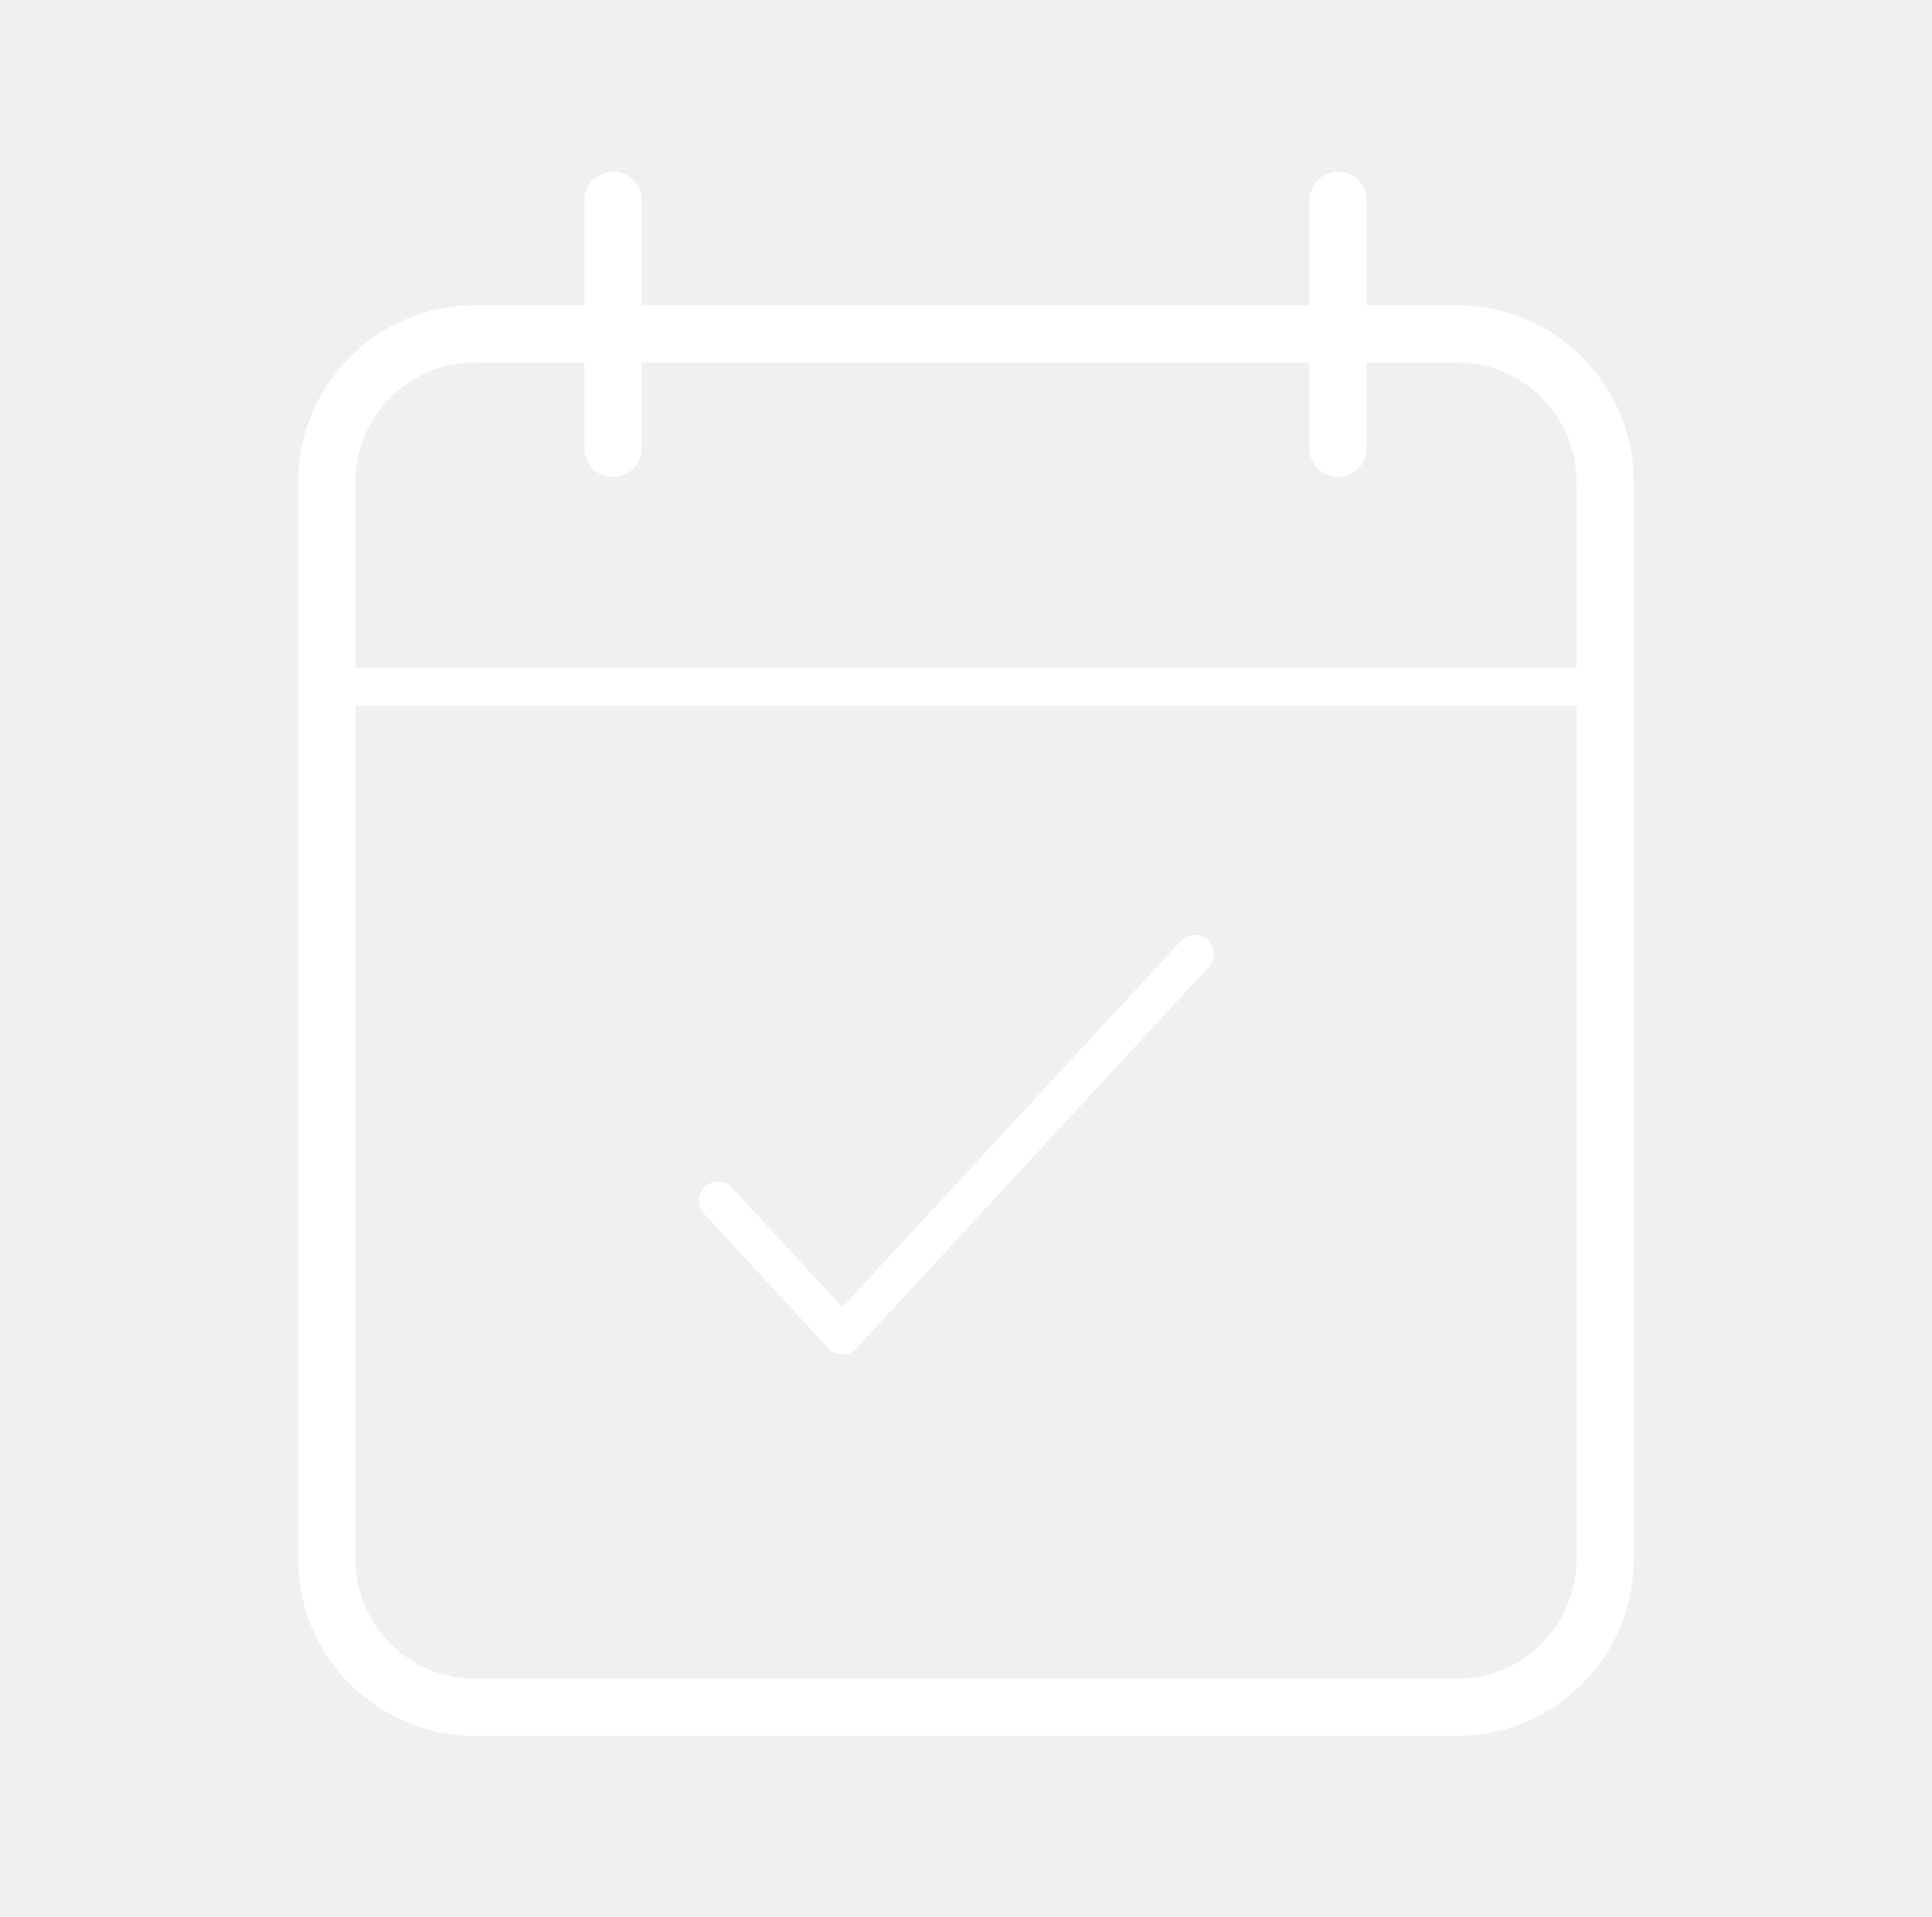
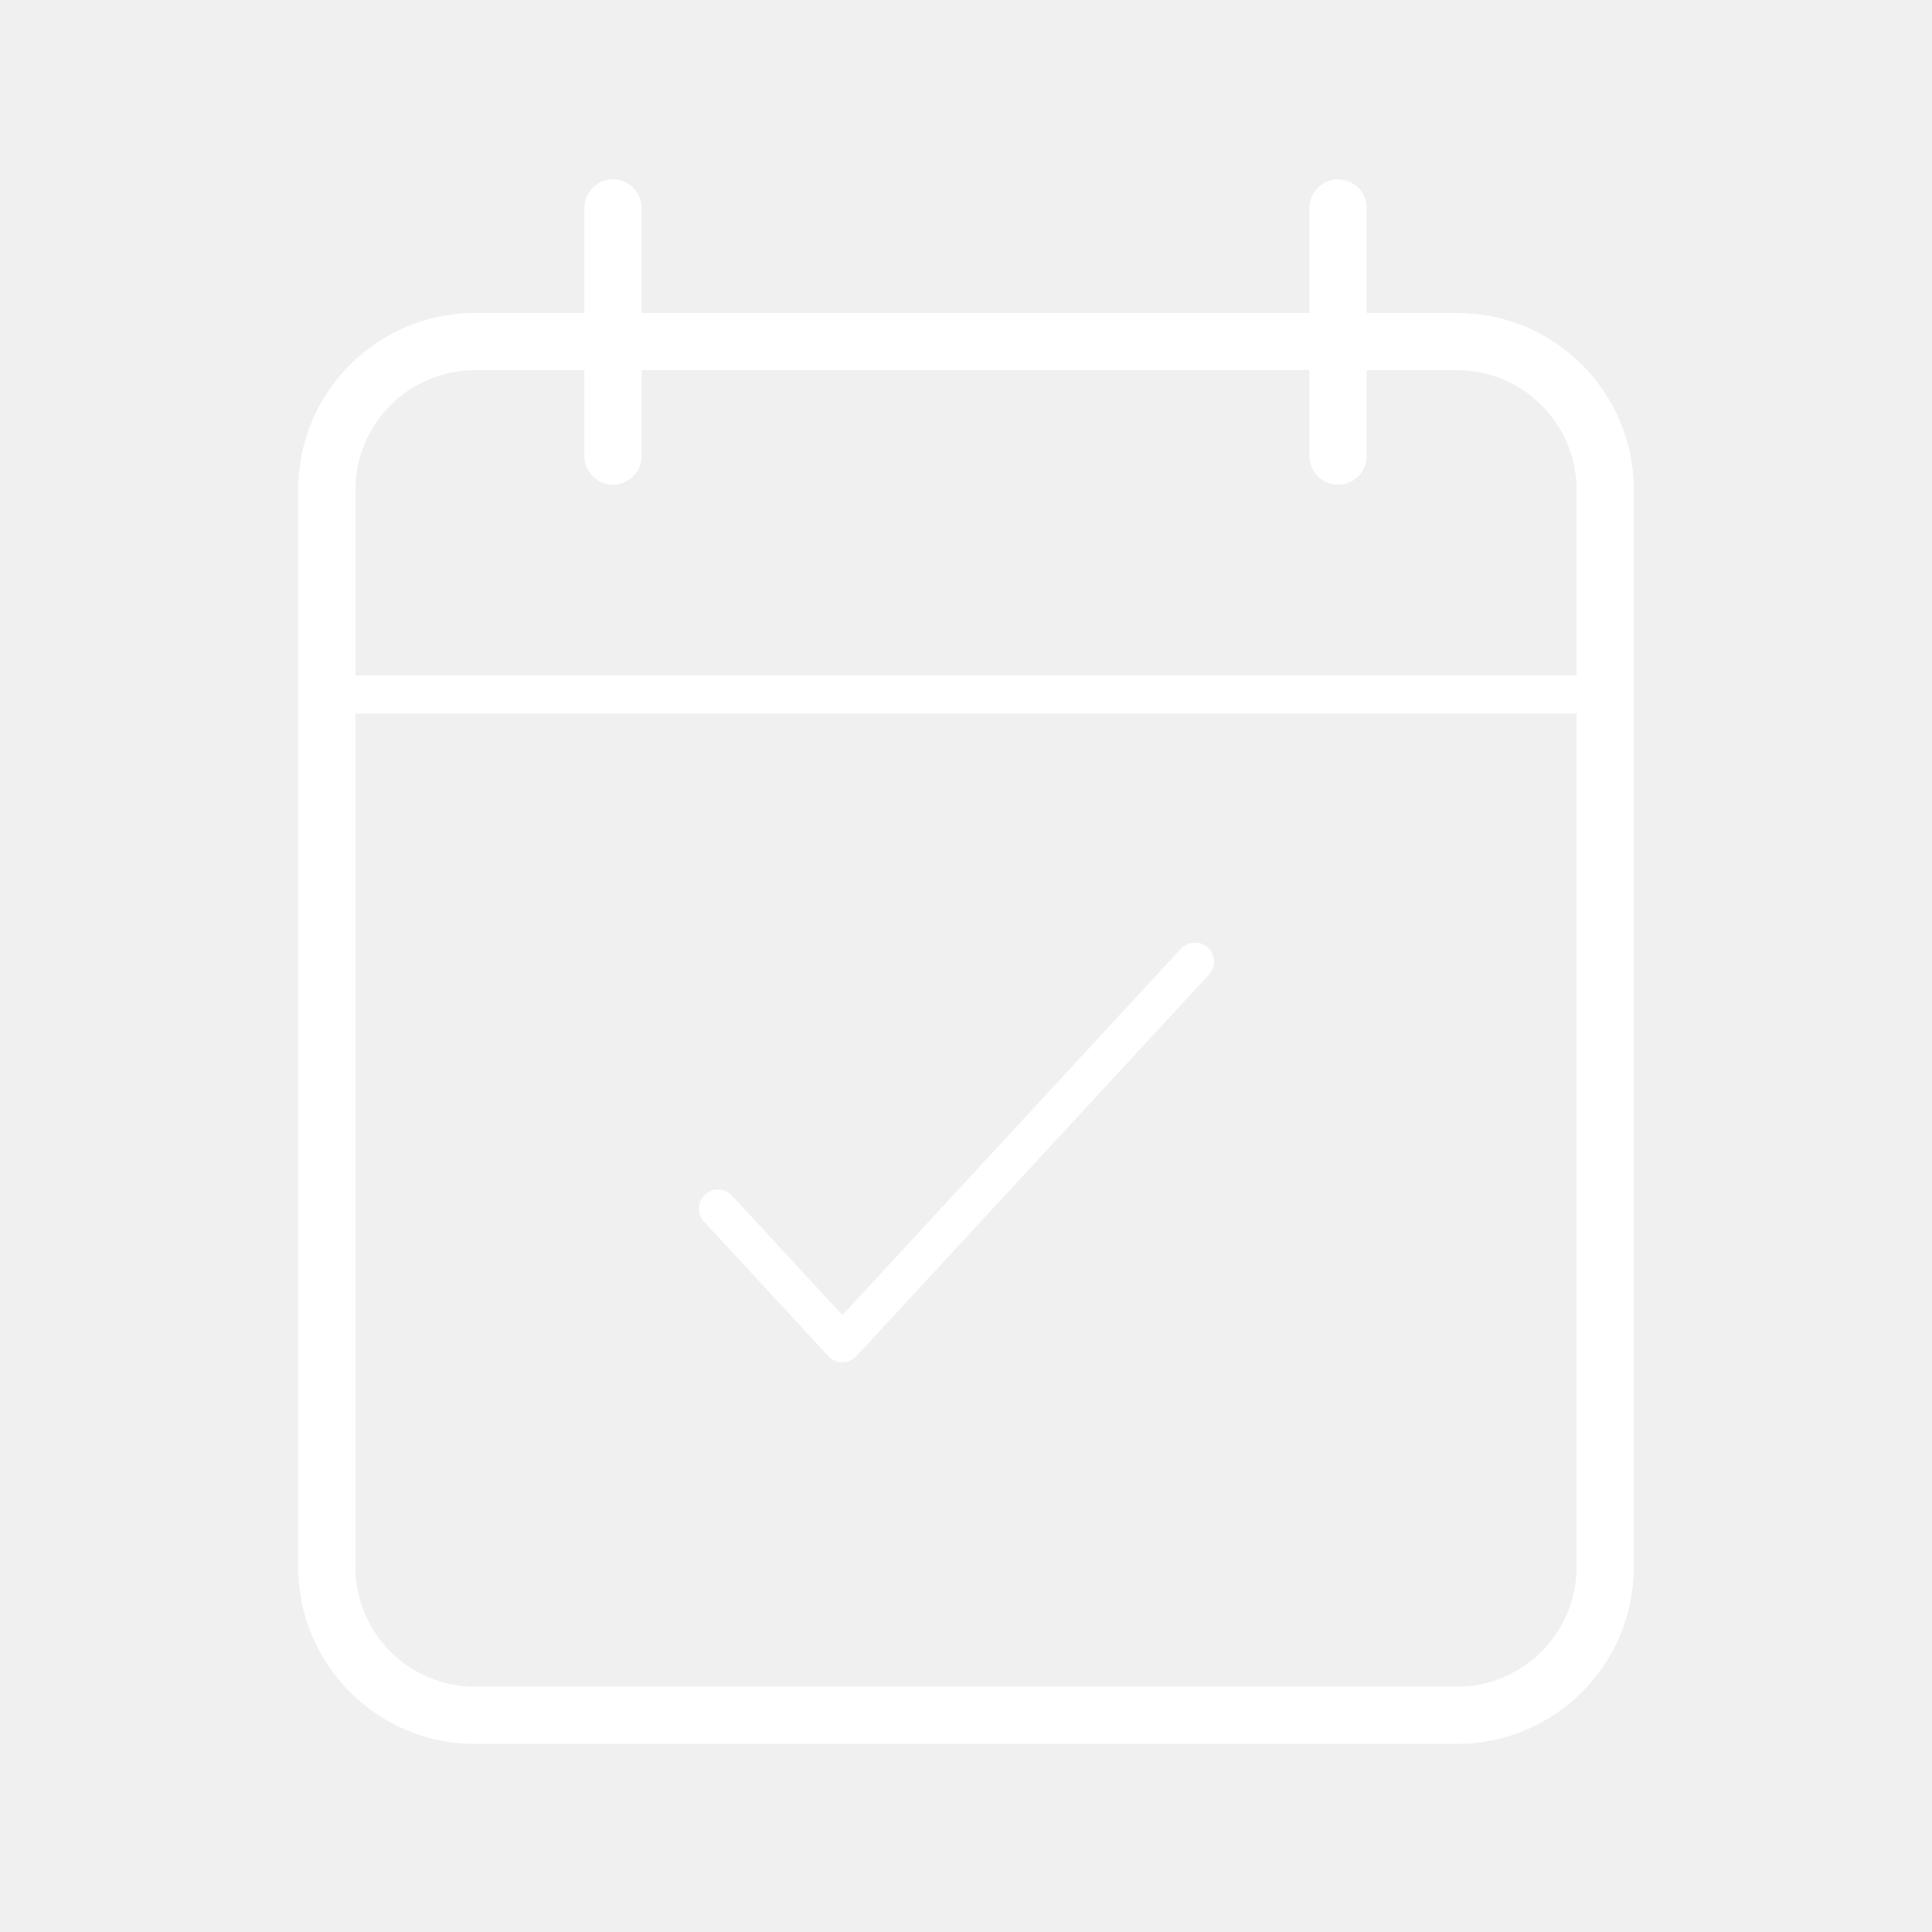
- <svg xmlns="http://www.w3.org/2000/svg" width="126" height="125" viewBox="0 0 126 125" fill="none">
+ <svg xmlns="http://www.w3.org/2000/svg" width="100" height="100" viewBox="0 0 126 125" fill="none">
  <rect x="21.315" y="21.776" width="83.369" height="89.591" rx="9.666" stroke="white" stroke-width="3.733" />
  <path d="M46.824 78.319L54.939 87.102L77.932 62.216" stroke="white" stroke-width="2.489" stroke-linecap="round" stroke-linejoin="round" />
  <line x1="104.062" y1="44.796" x2="21.938" y2="44.796" stroke="white" stroke-width="2.489" />
  <line x1="87.264" y1="13.066" x2="87.264" y2="29.242" stroke="white" stroke-width="3.733" stroke-linecap="round" stroke-linejoin="round" />
  <line x1="39.98" y1="13.066" x2="39.98" y2="29.242" stroke="white" stroke-width="3.733" stroke-linecap="round" stroke-linejoin="round" />
</svg>
